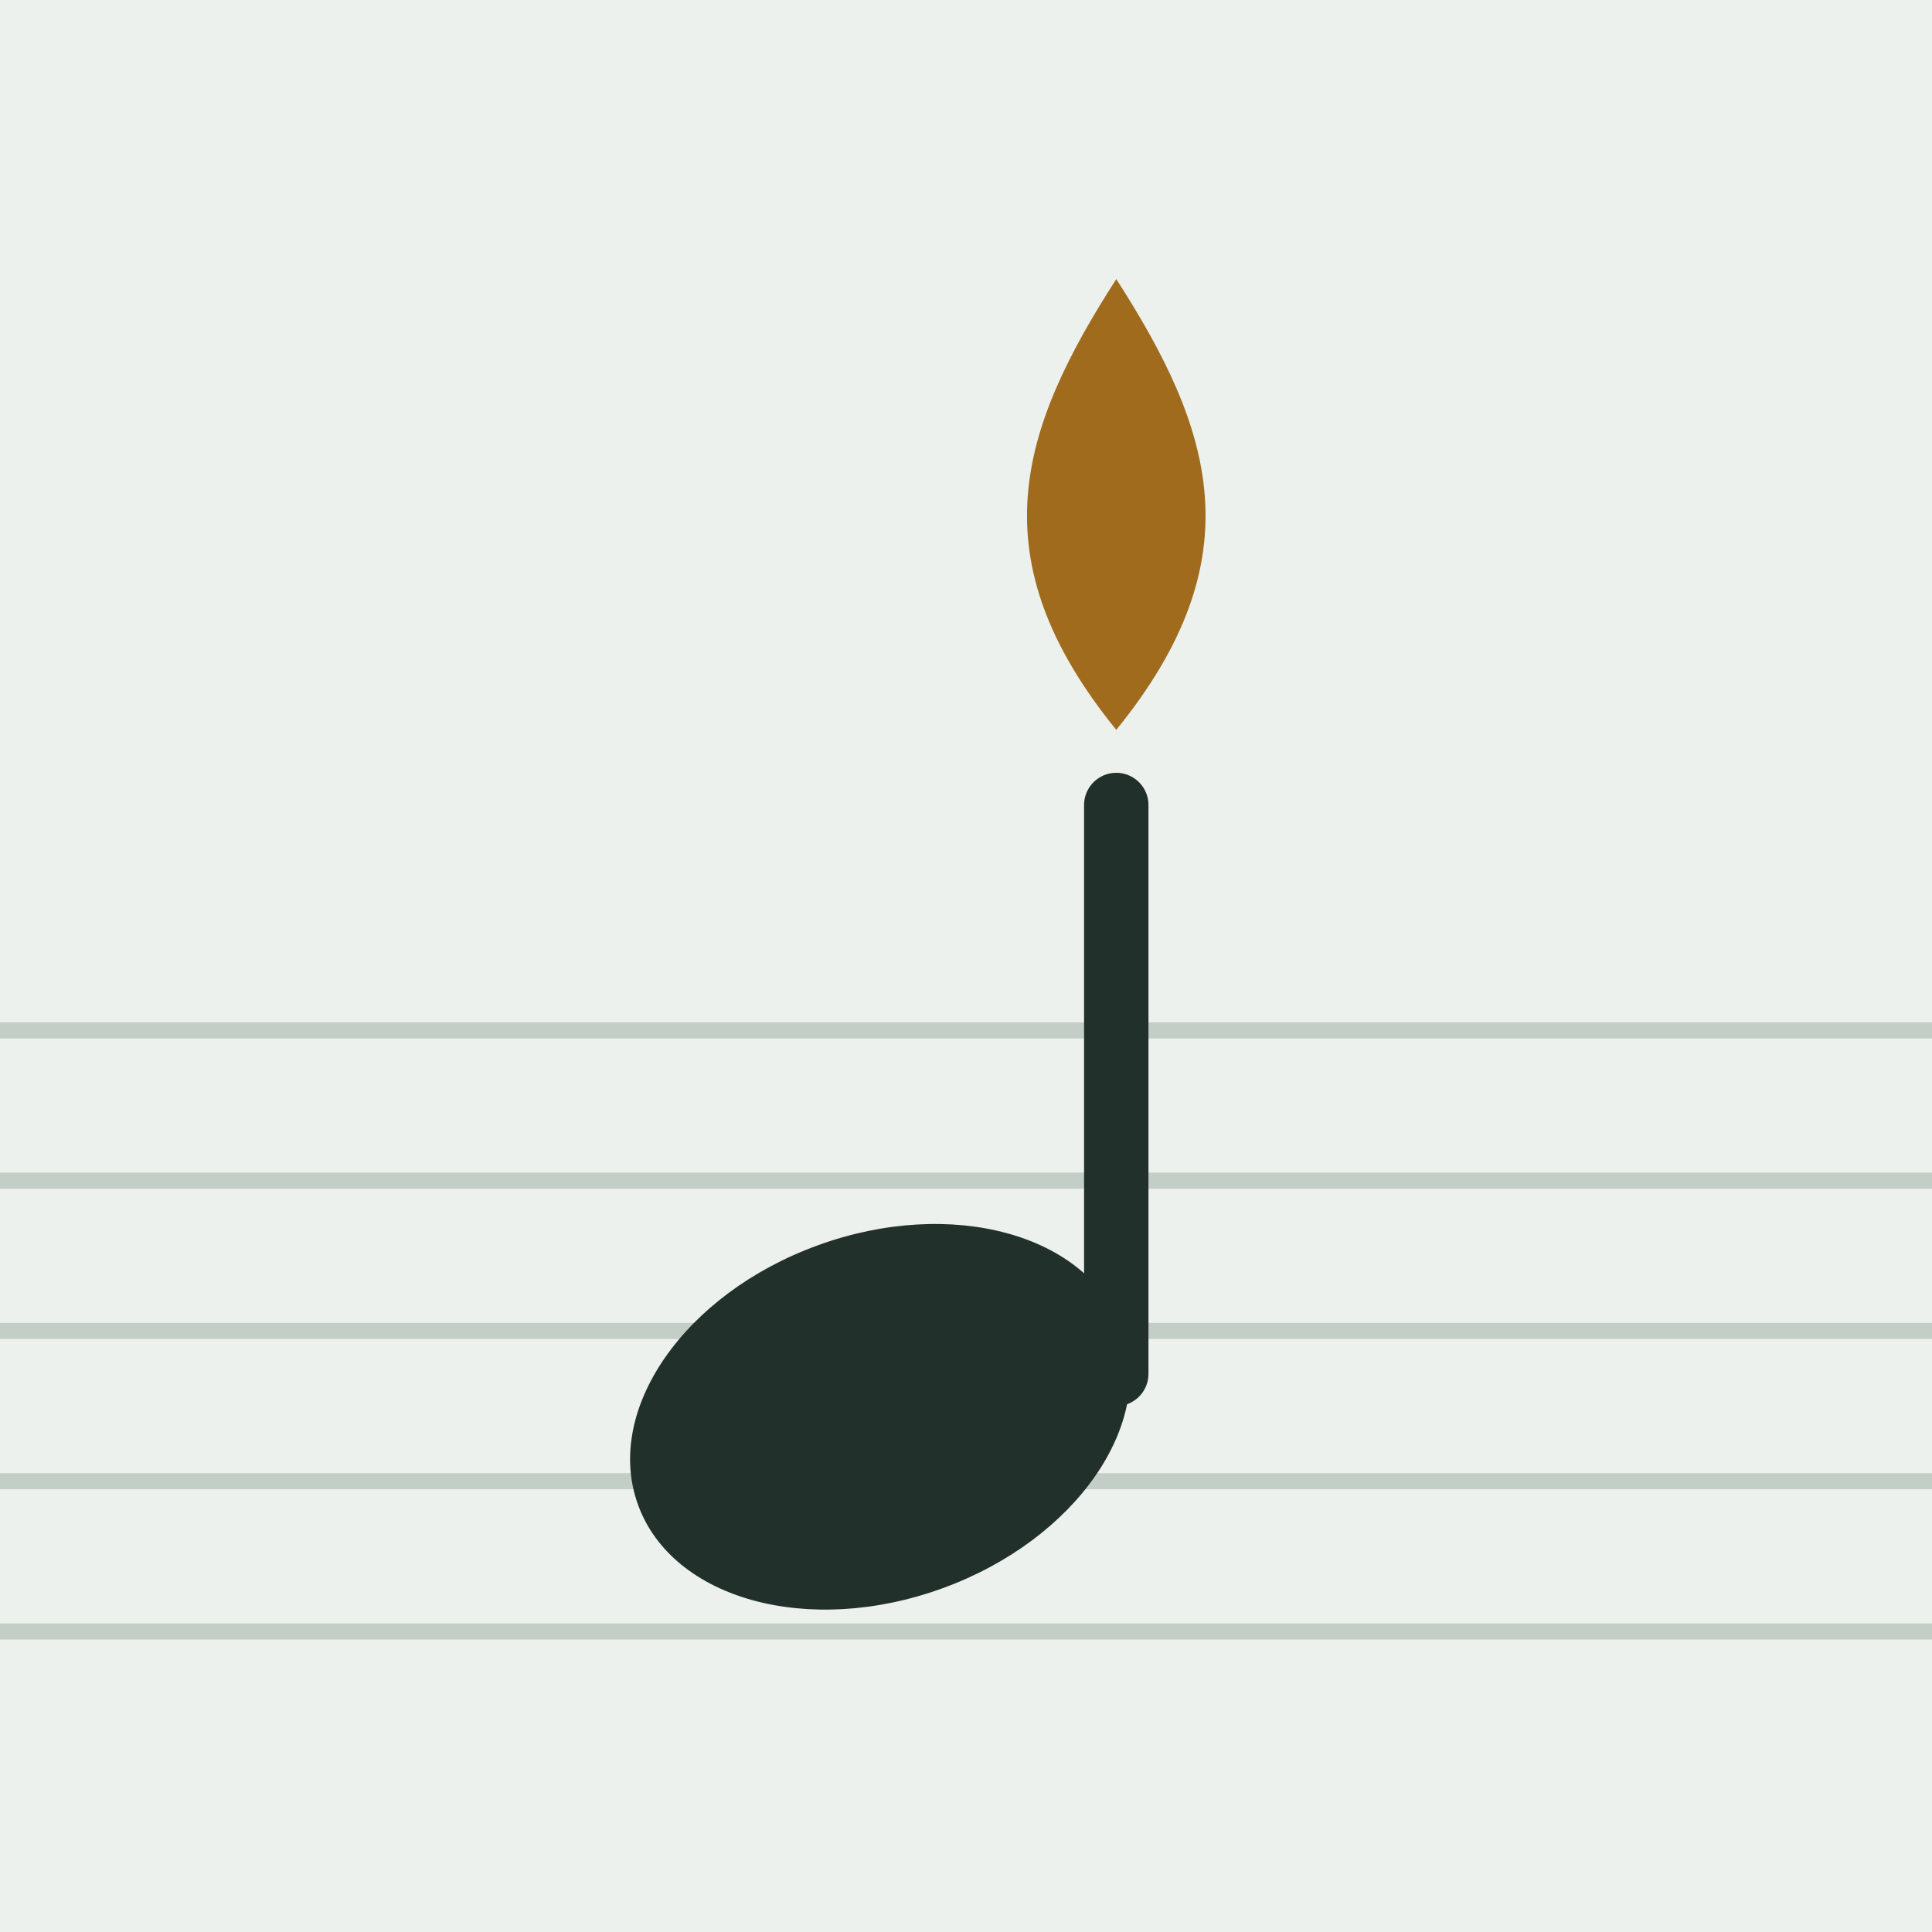
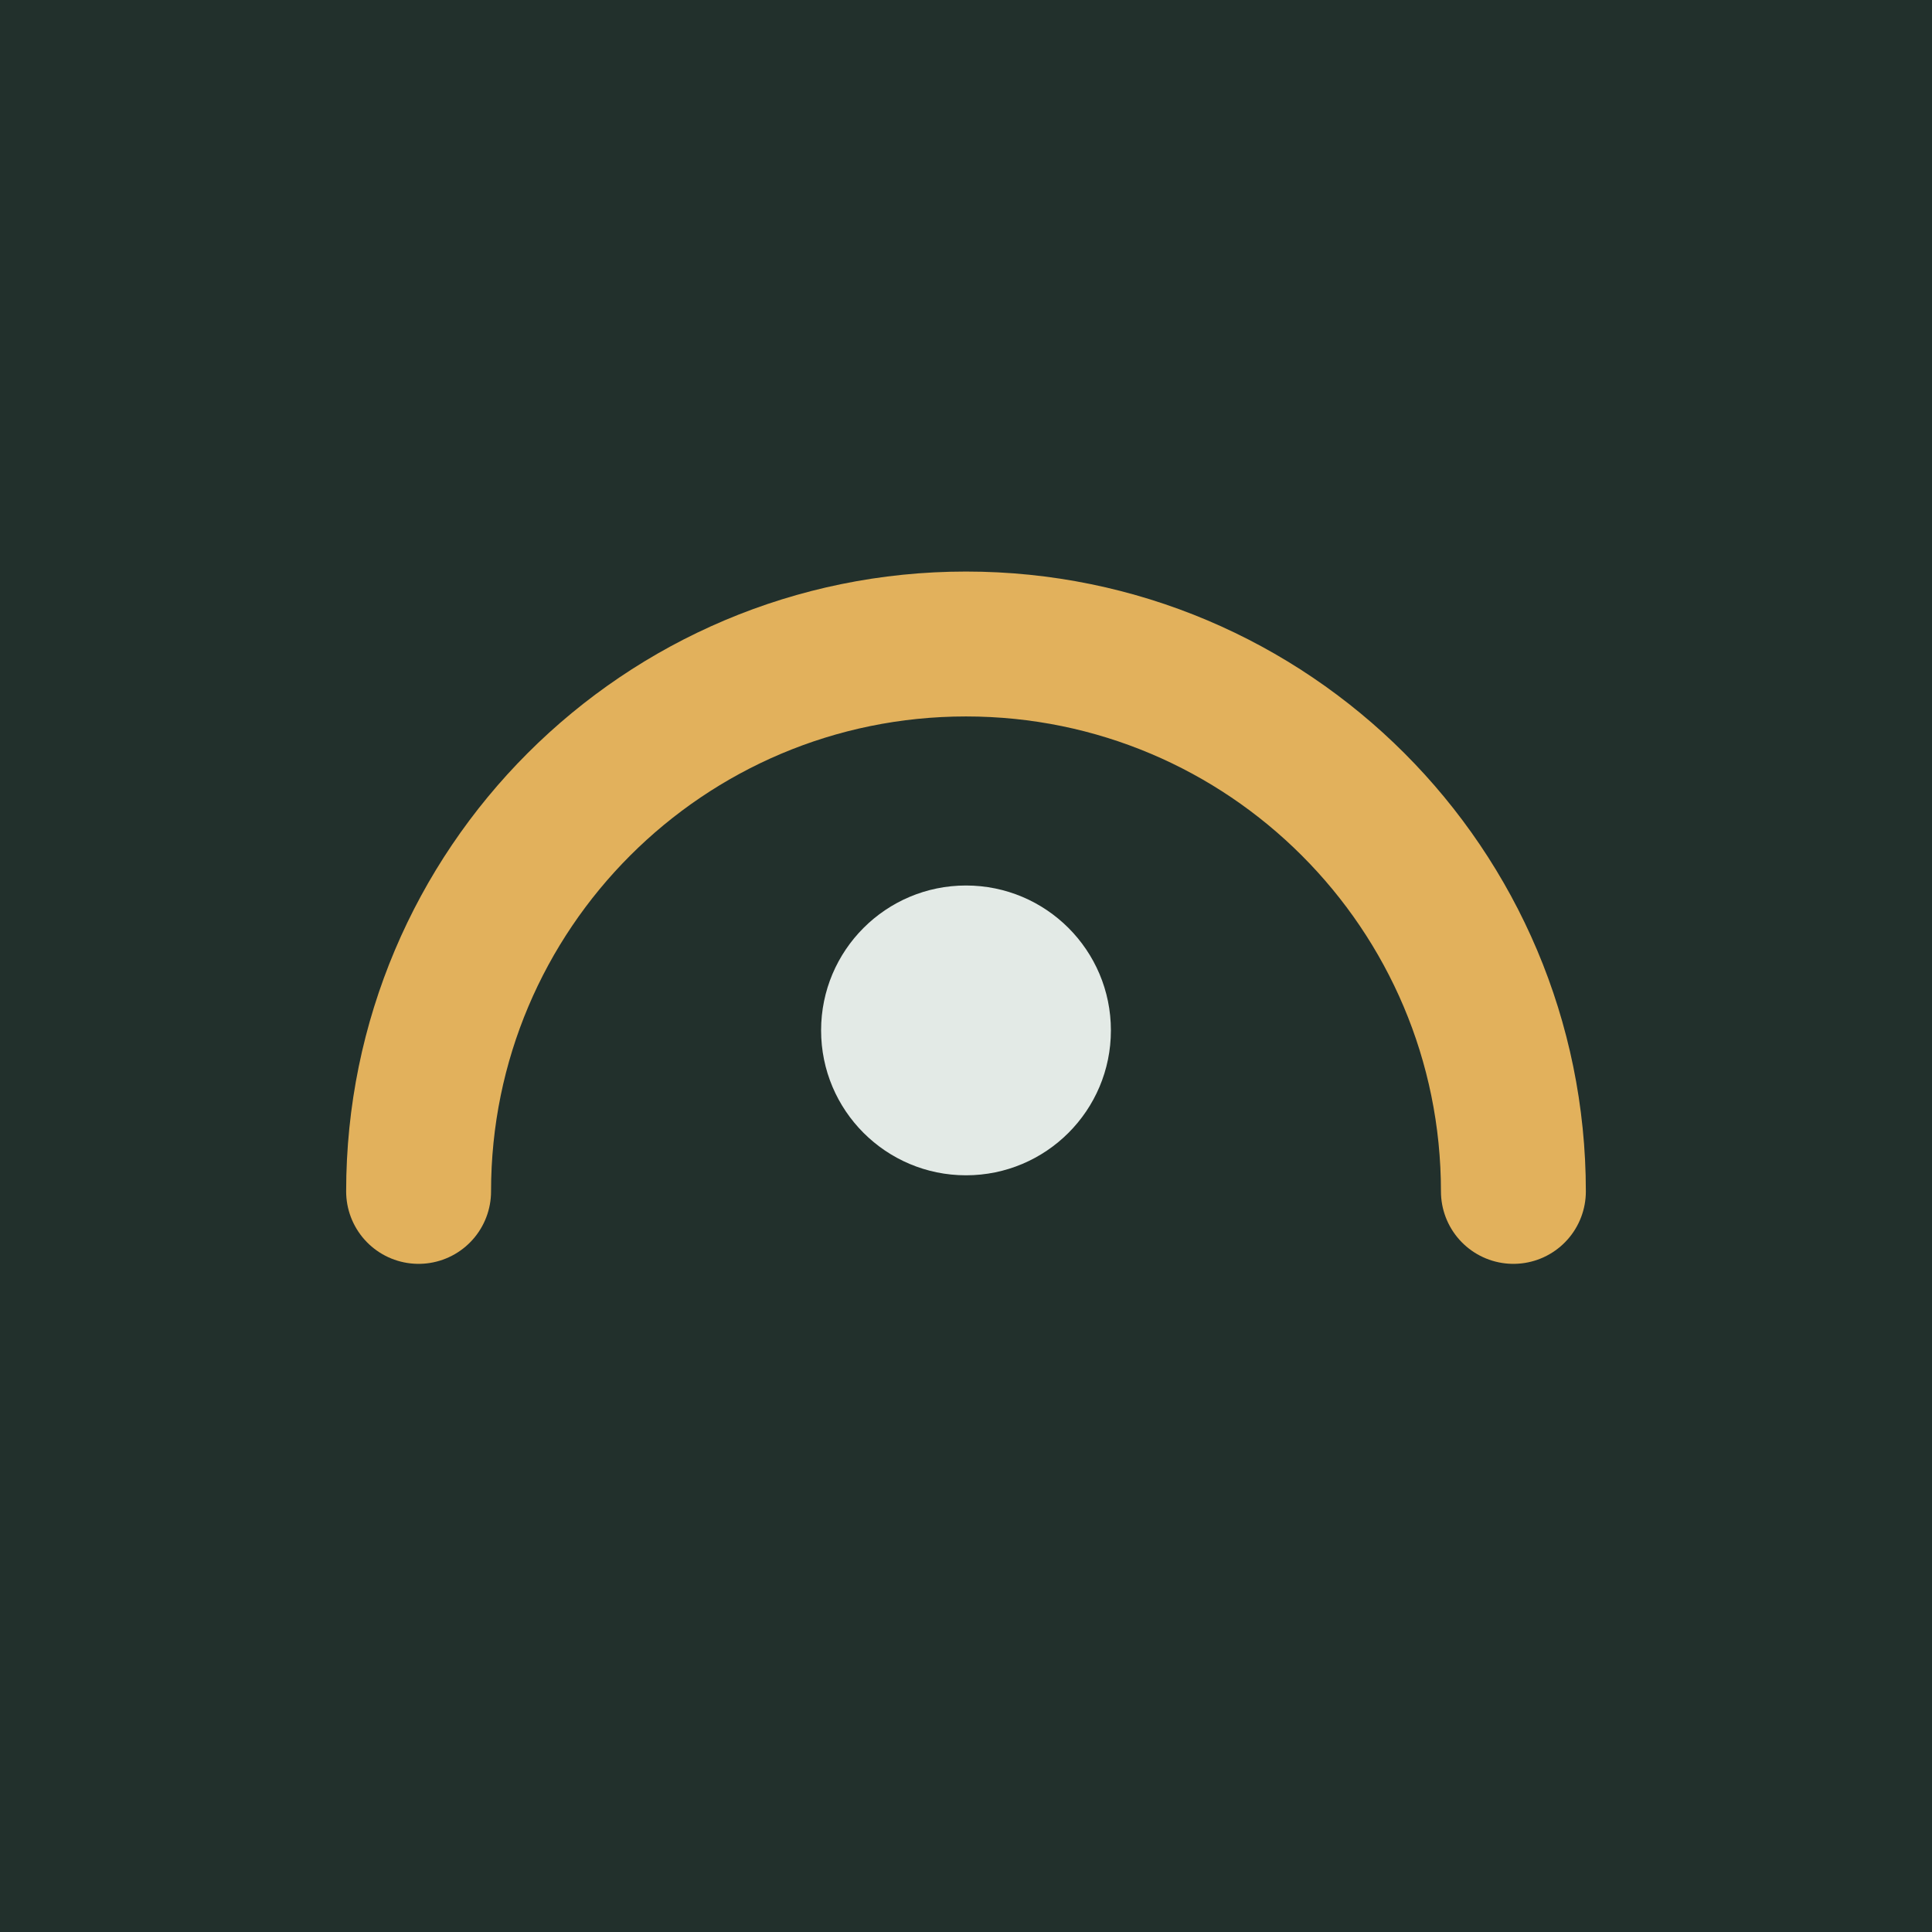
- <svg xmlns="http://www.w3.org/2000/svg" viewBox="0 0 180 180">
-   <rect width="180" height="180" fill="#edf1ee" />
-   <g stroke="#c3cec7" stroke-width="1.5">
-     <line x1="0" y1="96" x2="180" y2="96" />
-     <line x1="0" y1="110" x2="180" y2="110" />
-     <line x1="0" y1="124" x2="180" y2="124" />
-     <line x1="0" y1="138" x2="180" y2="138" />
-     <line x1="0" y1="152" x2="180" y2="152" />
-   </g>
-   <path d="M104 26 C113 40 117 52 104 68 C91 52 95 40 104 26 Z" fill="#a06b1c" />
-   <line x1="104" y1="75" x2="104" y2="128" stroke="#22302c" stroke-width="6" stroke-linecap="round" />
-   <ellipse cx="82" cy="132" rx="24" ry="17" fill="#22302c" transform="rotate(-20 82 132)" />
+ <svg xmlns="http://www.w3.org/2000/svg" viewBox="0 0 120 120">
+   <rect width="120" height="120" fill="#22302c" />
+   <path d="M26 74 A34 34 0 0 1 94 74" fill="none" stroke="#e2b15c" stroke-width="9" stroke-linecap="round" />
+   <circle cx="60" cy="64" r="9" fill="#e3eae6" />
</svg>
